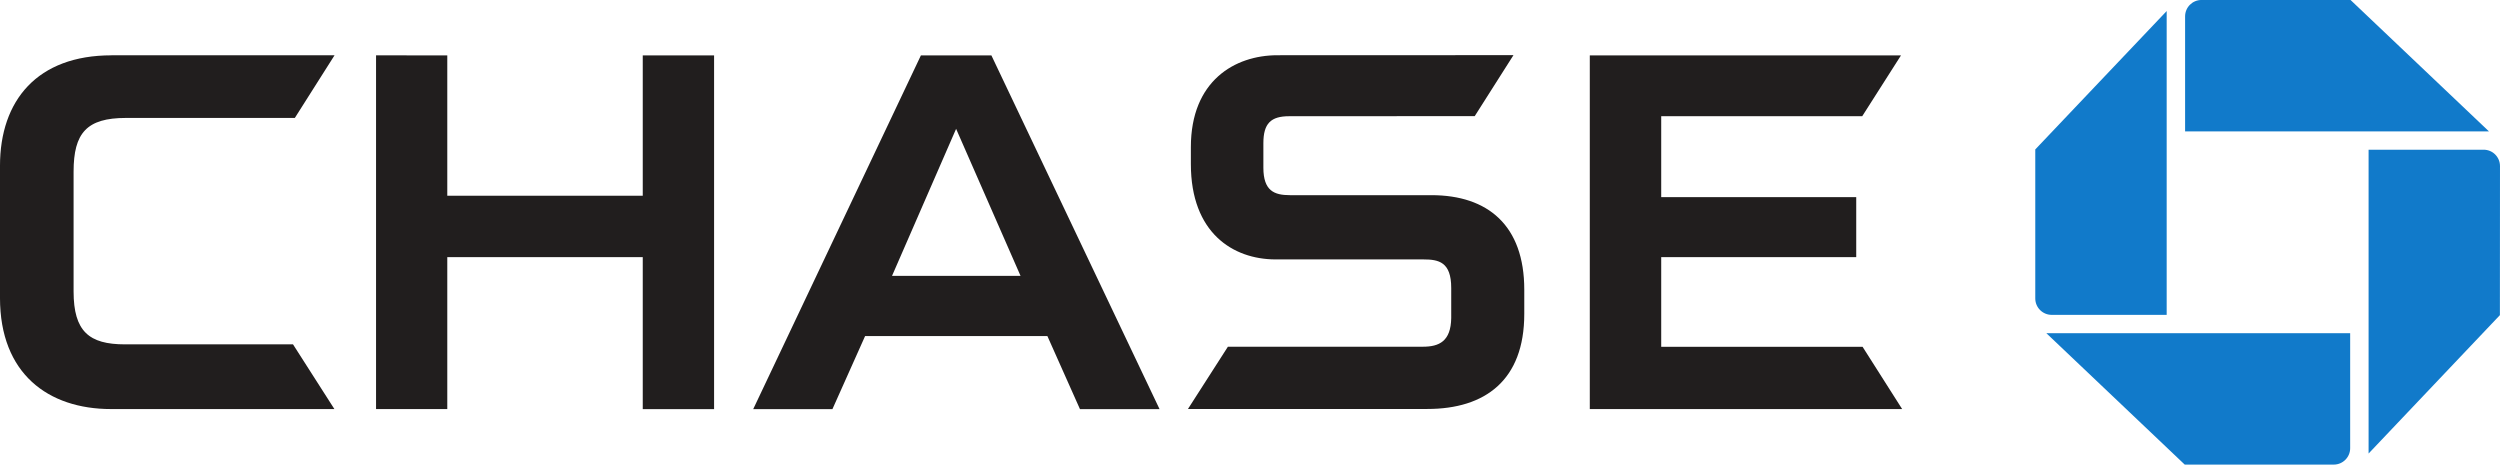
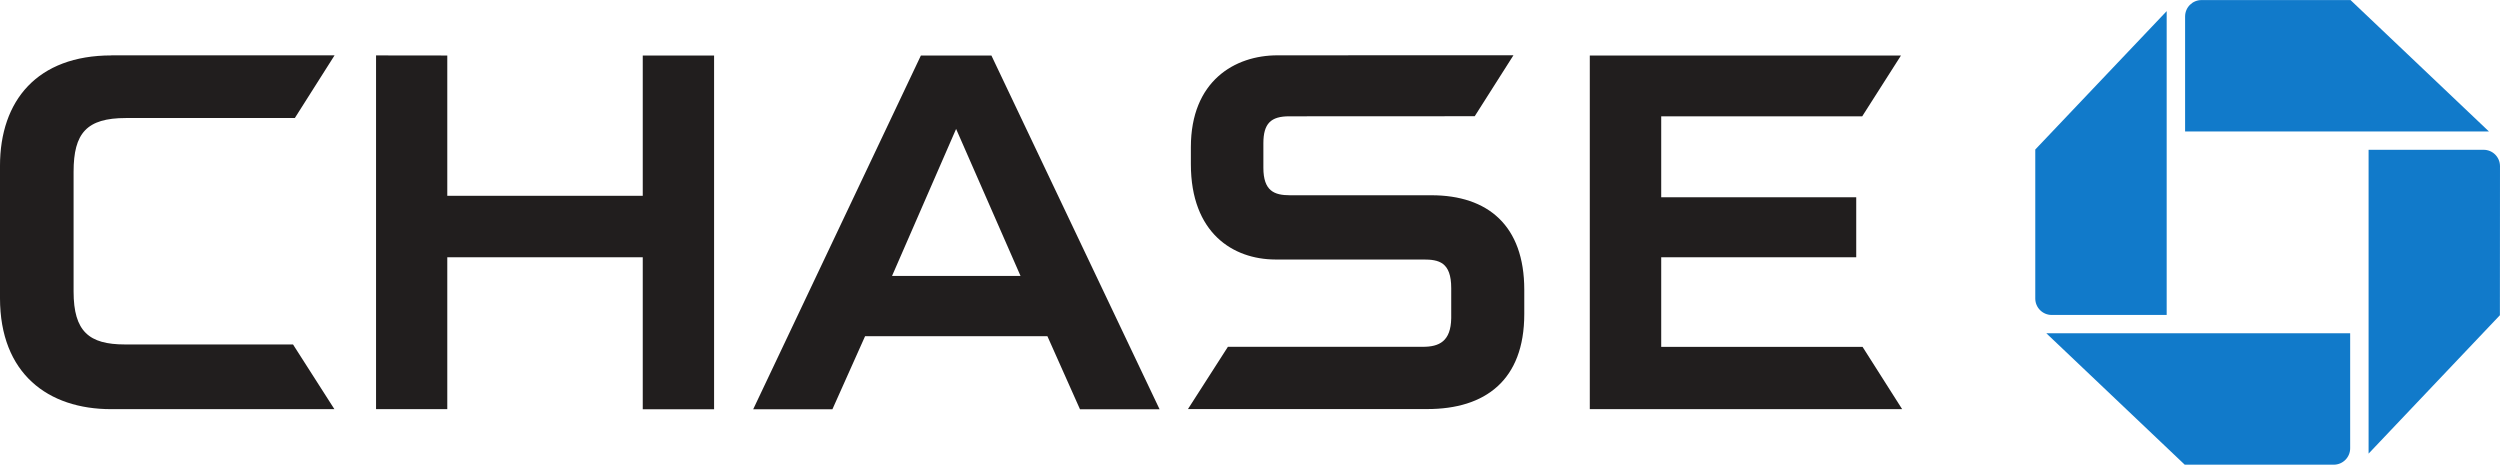
- <svg xmlns="http://www.w3.org/2000/svg" version="1.1" id="svg17038" x="0px" y="0px" viewBox="-98.5 223.8 2754.9 512" enable-background="new -98.5 223.8 2754.9 512" xml:space="preserve">
+ <svg xmlns="http://www.w3.org/2000/svg" version="1.1" id="svg17038" x="0px" y="0px" viewBox="-98.5 427.3 2754.9 512" enable-background="new -98.5 427.3 2754.9 512" xml:space="preserve">
  <g id="layer1" transform="translate(620.3404,-56.42673)">
    <g id="logotype" transform="translate(0.4494891,0.3945659)">
      <g id="g17202">
        <g id="logo">
-           <path id="logo-ne" fill="#117ACA" d="M1706.7,279.8c-10,0-18.1,8.1-18.1,18.1v126.7h334.8l-152.5-144.8L1706.7,279.8" />
-           <path id="logo-se" fill="#117ACA" d="M2035.6,462.9c0-10-8-18.1-18.1-18.1h-126.7v334.8l144.7-152.5L2035.6,462.9" />
-           <path id="logo-sw" fill="#117ACA" d="M1852.4,791.8c10,0,18.1-8.1,18.1-18.1V647h-334.8l152.5,144.8L1852.4,791.8" />
-           <path id="logo-nw" fill="#117ACA" d="M1523.5,608.7c0,10,8.1,18.1,18.1,18.1h126.7V292l-144.8,152.5L1523.5,608.7" />
+           <path id="logo-ne" fill="#117ACA" d="M1706.7,483.4c-10,0-18.1,8.1-18.1,18.1v126.7h334.8l-152.5-144.8H1706.7" />
+           <path id="logo-se" fill="#117ACA" d="M2035.6,666.5c0-10-8-18.1-18.1-18.1h-126.7v334.8l144.7-152.5L2035.6,666.5" />
+           <path id="logo-sw" fill="#117ACA" d="M1852.4,995.4c10,0,18.1-8.1,18.1-18.1V850.6h-334.8l152.5,144.8H1852.4" />
+           <path id="logo-nw" fill="#117ACA" d="M1523.5,812.3c0,10,8.1,18.1,18.1,18.1h126.7V495.6l-144.8,152.5L1523.5,812.3" />
        </g>
        <g id="type">
-           <path id="H" fill="#211E1E" d="M-11,340.9v154.6h-215.4V340.9l-78.5-0.1v389.8h78.5V563.2H-11v167.5h78.6V340.9H-11" />
-           <path id="E" fill="#211E1E" d="M1032.6,340.9v389.7h344.2l-43.6-68.6h-221.9v-98.8h214.9v-66.1h-214.9v-89.2h221.5l42.7-67      H1032.6" />
-           <path id="C" fill="#211E1E" d="M-596.5,340.8c-81.6,0-122.8,49.6-122.8,121.8v145.5c0,83.5,53.1,122.5,122.4,122.5l246.1,0      l-45.6-71.3h-185.3c-39.4,0-56.5-14.2-56.5-58.3v-132c0-42.6,14.4-59.2,57.6-59.2h186.2l43.8-69.1H-596.5" />
-           <path id="S" fill="#211E1E" d="M688.4,340.7c-47.1,0-95.4,28.3-95.4,101.2v18.7c0,76,46.5,104.9,93,105.1h163.2      c17,0,30.7,2.8,30.7,31.5l0,33.1c-0.4,25.7-13.3,31.6-31.3,31.6H633.8l-44,68.6h263.8c63.6,0,106.8-31.6,106.8-104.7V599      c0-70.7-40.1-104.1-102.3-104.1H702.2c-17.3,0-29.3-4.7-29.3-30.3v-27c0-21.8,8.3-29.7,28.4-29.7l204.5-0.1l42.7-67.2      L688.4,340.7" />
-           <path id="A" fill="#211E1E" d="M295.5,340.9L110.7,730.7H198l36-80.5h200.9l35.9,80.5h87.7L373.2,340.9H295.5z M334.3,421.8      l71,162H263.7L334.3,421.8" />
+           <path id="H" fill="#211E1E" d="M-11,544.5v154.6h-215.4V544.5l-78.5-0.1v389.8h78.5V766.8H-11v167.5h78.6V544.5H-11" />
+           <path id="E" fill="#211E1E" d="M1032.6,544.5v389.7h344.2l-43.6-68.6h-221.9v-98.8h214.9v-66.1h-214.9v-89.2h221.5l42.7-67      L1032.6,544.5" />
+           <path id="C" fill="#211E1E" d="M-596.5,544.4c-81.6,0-122.8,49.6-122.8,121.8v145.5c0,83.5,53.1,122.5,122.4,122.5h246.1      l-45.6-71.3h-185.3c-39.4,0-56.5-14.2-56.5-58.3v-132c0-42.6,14.4-59.2,57.6-59.2h186.2l43.8-69.1h-245.9" />
+           <path id="S" fill="#211E1E" d="M688.4,544.3c-47.1,0-95.4,28.3-95.4,101.2v18.7c0,76,46.5,104.9,93,105.1h163.2      c17,0,30.7,2.8,30.7,31.5v33.1c-0.4,25.7-13.3,31.6-31.3,31.6H633.8l-44,68.6h263.8c63.6,0,106.8-31.6,106.8-104.7v-26.8      c0-70.7-40.1-104.1-102.3-104.1H702.2c-17.3,0-29.3-4.7-29.3-30.3v-27c0-21.8,8.3-29.7,28.4-29.7l204.5-0.1l42.7-67.2      L688.4,544.3" />
+           <path id="A" fill="#211E1E" d="M295.5,544.5L110.7,934.3H198l36-80.5h200.9l35.9,80.5h87.7L373.2,544.5H295.5z M334.3,625.4      l71,162H263.7L334.3,625.4" />
        </g>
      </g>
    </g>
  </g>
</svg>
